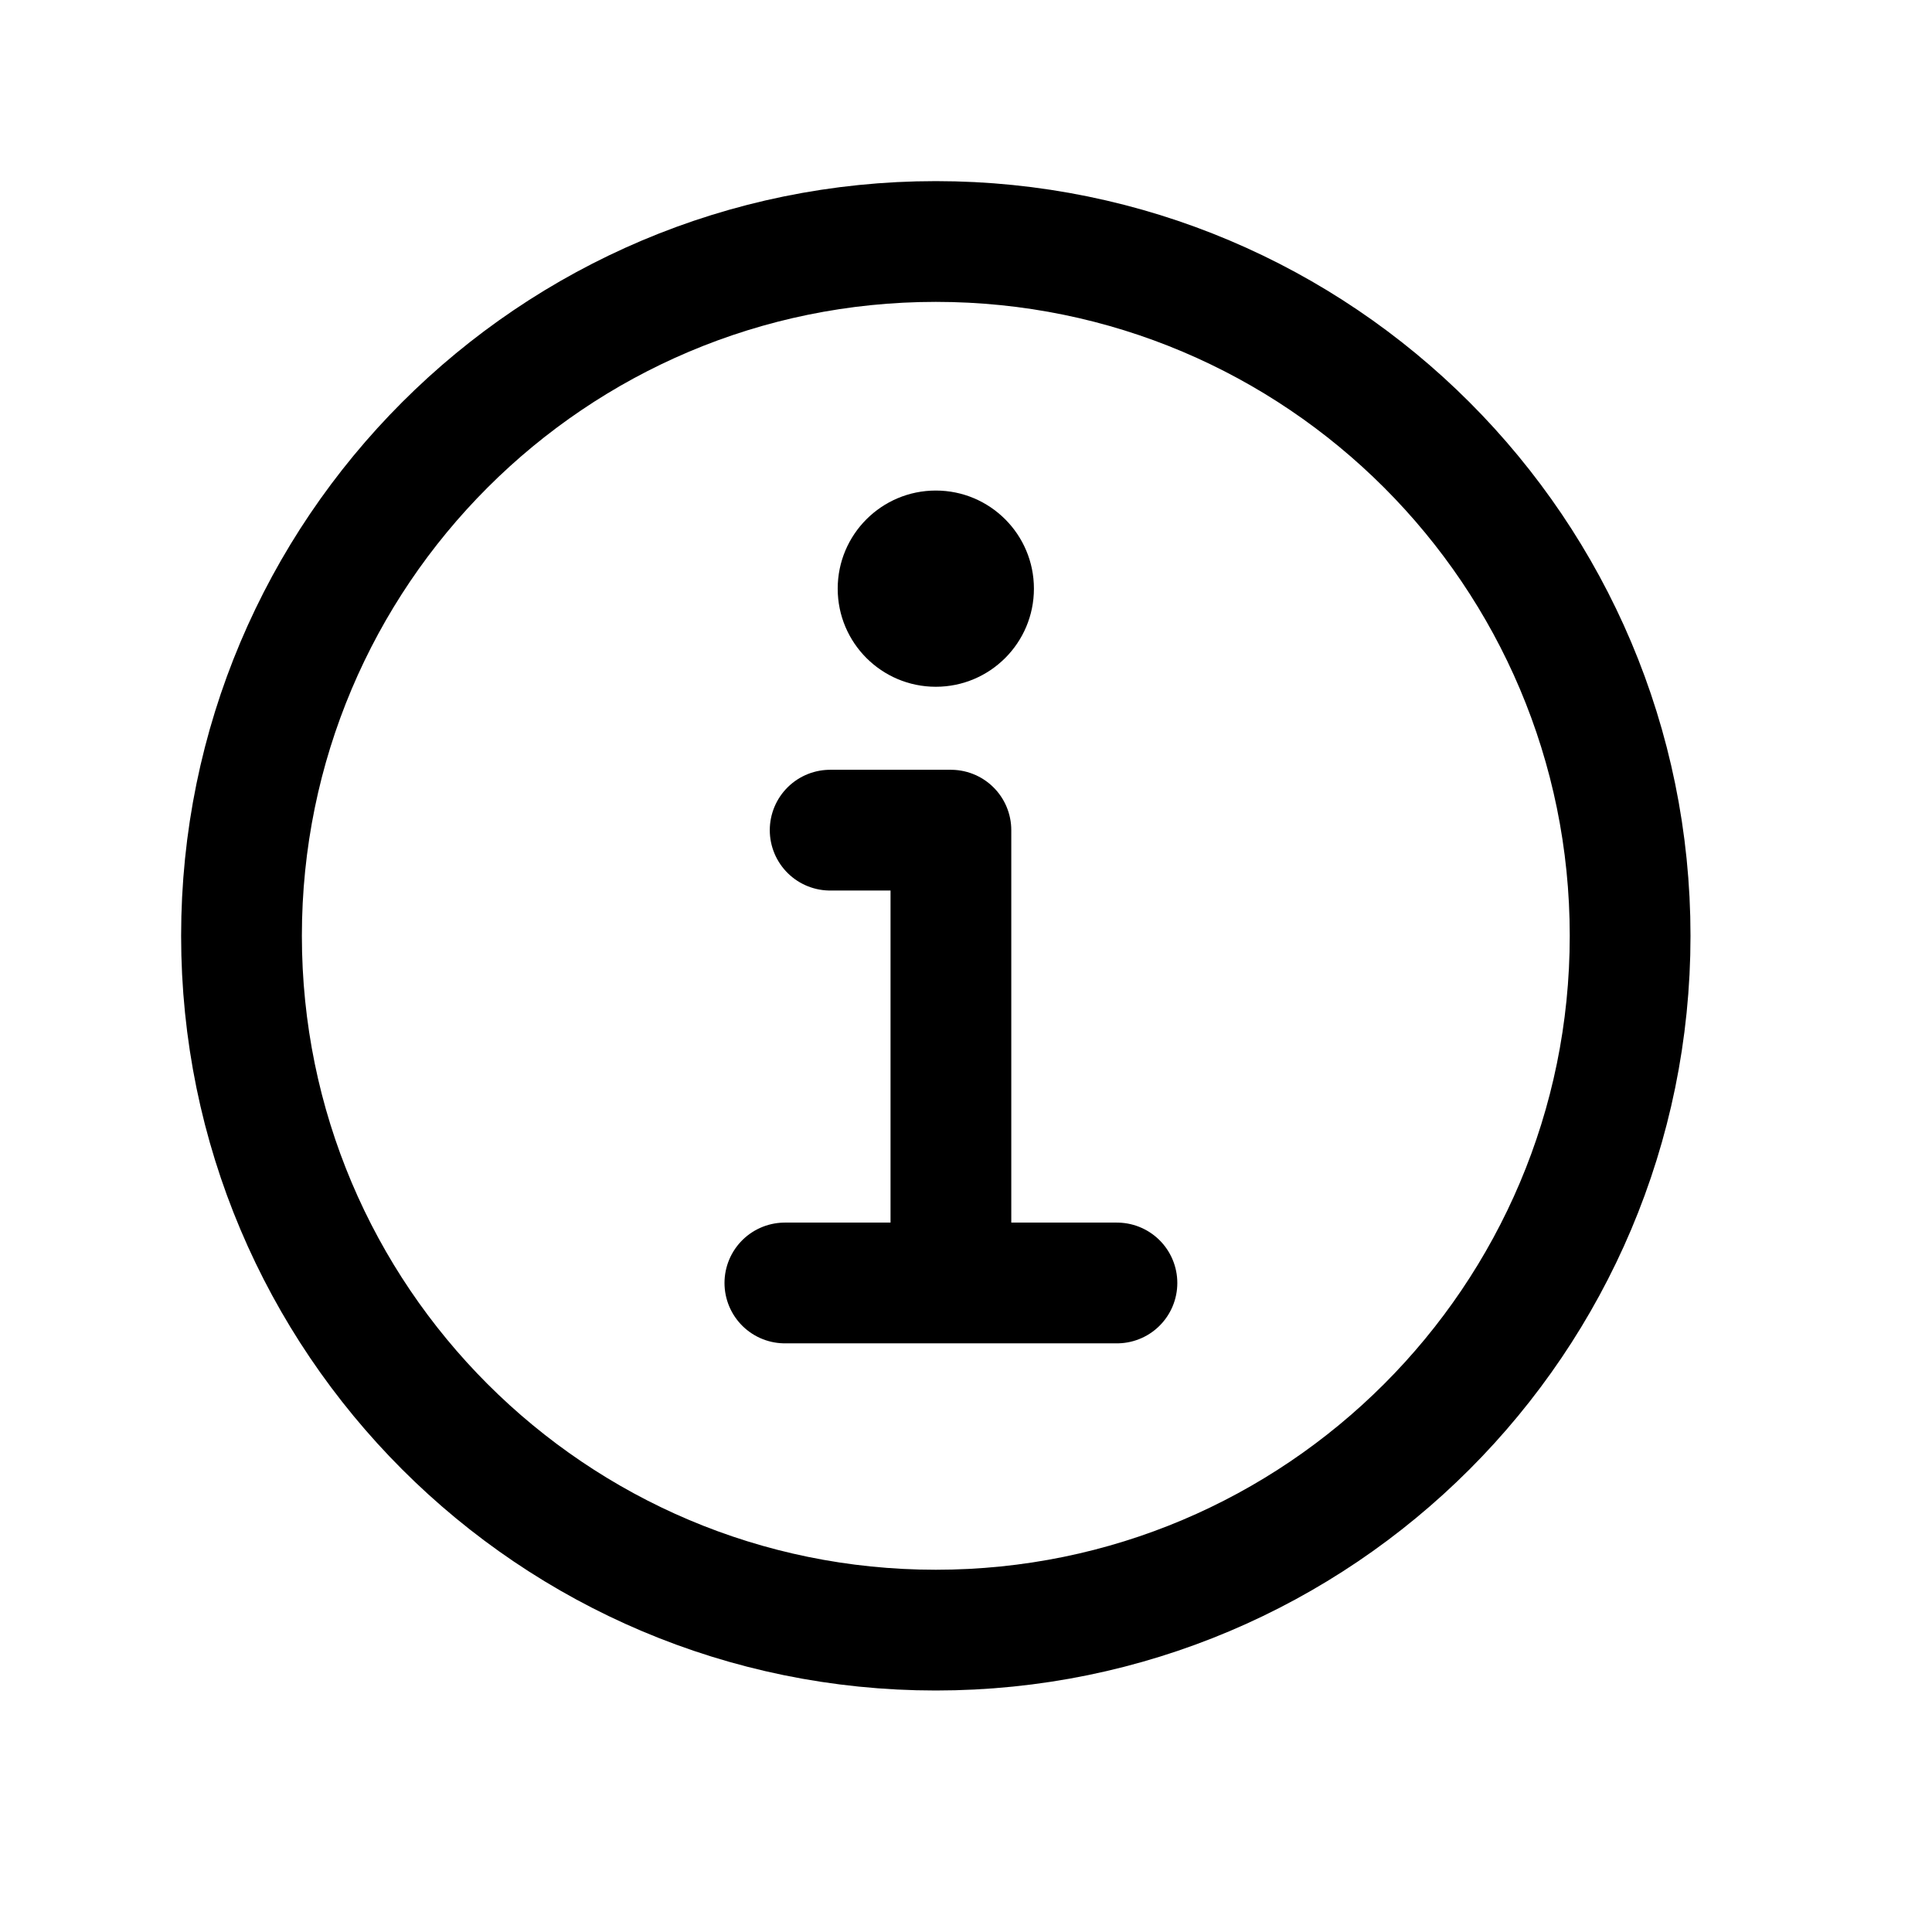
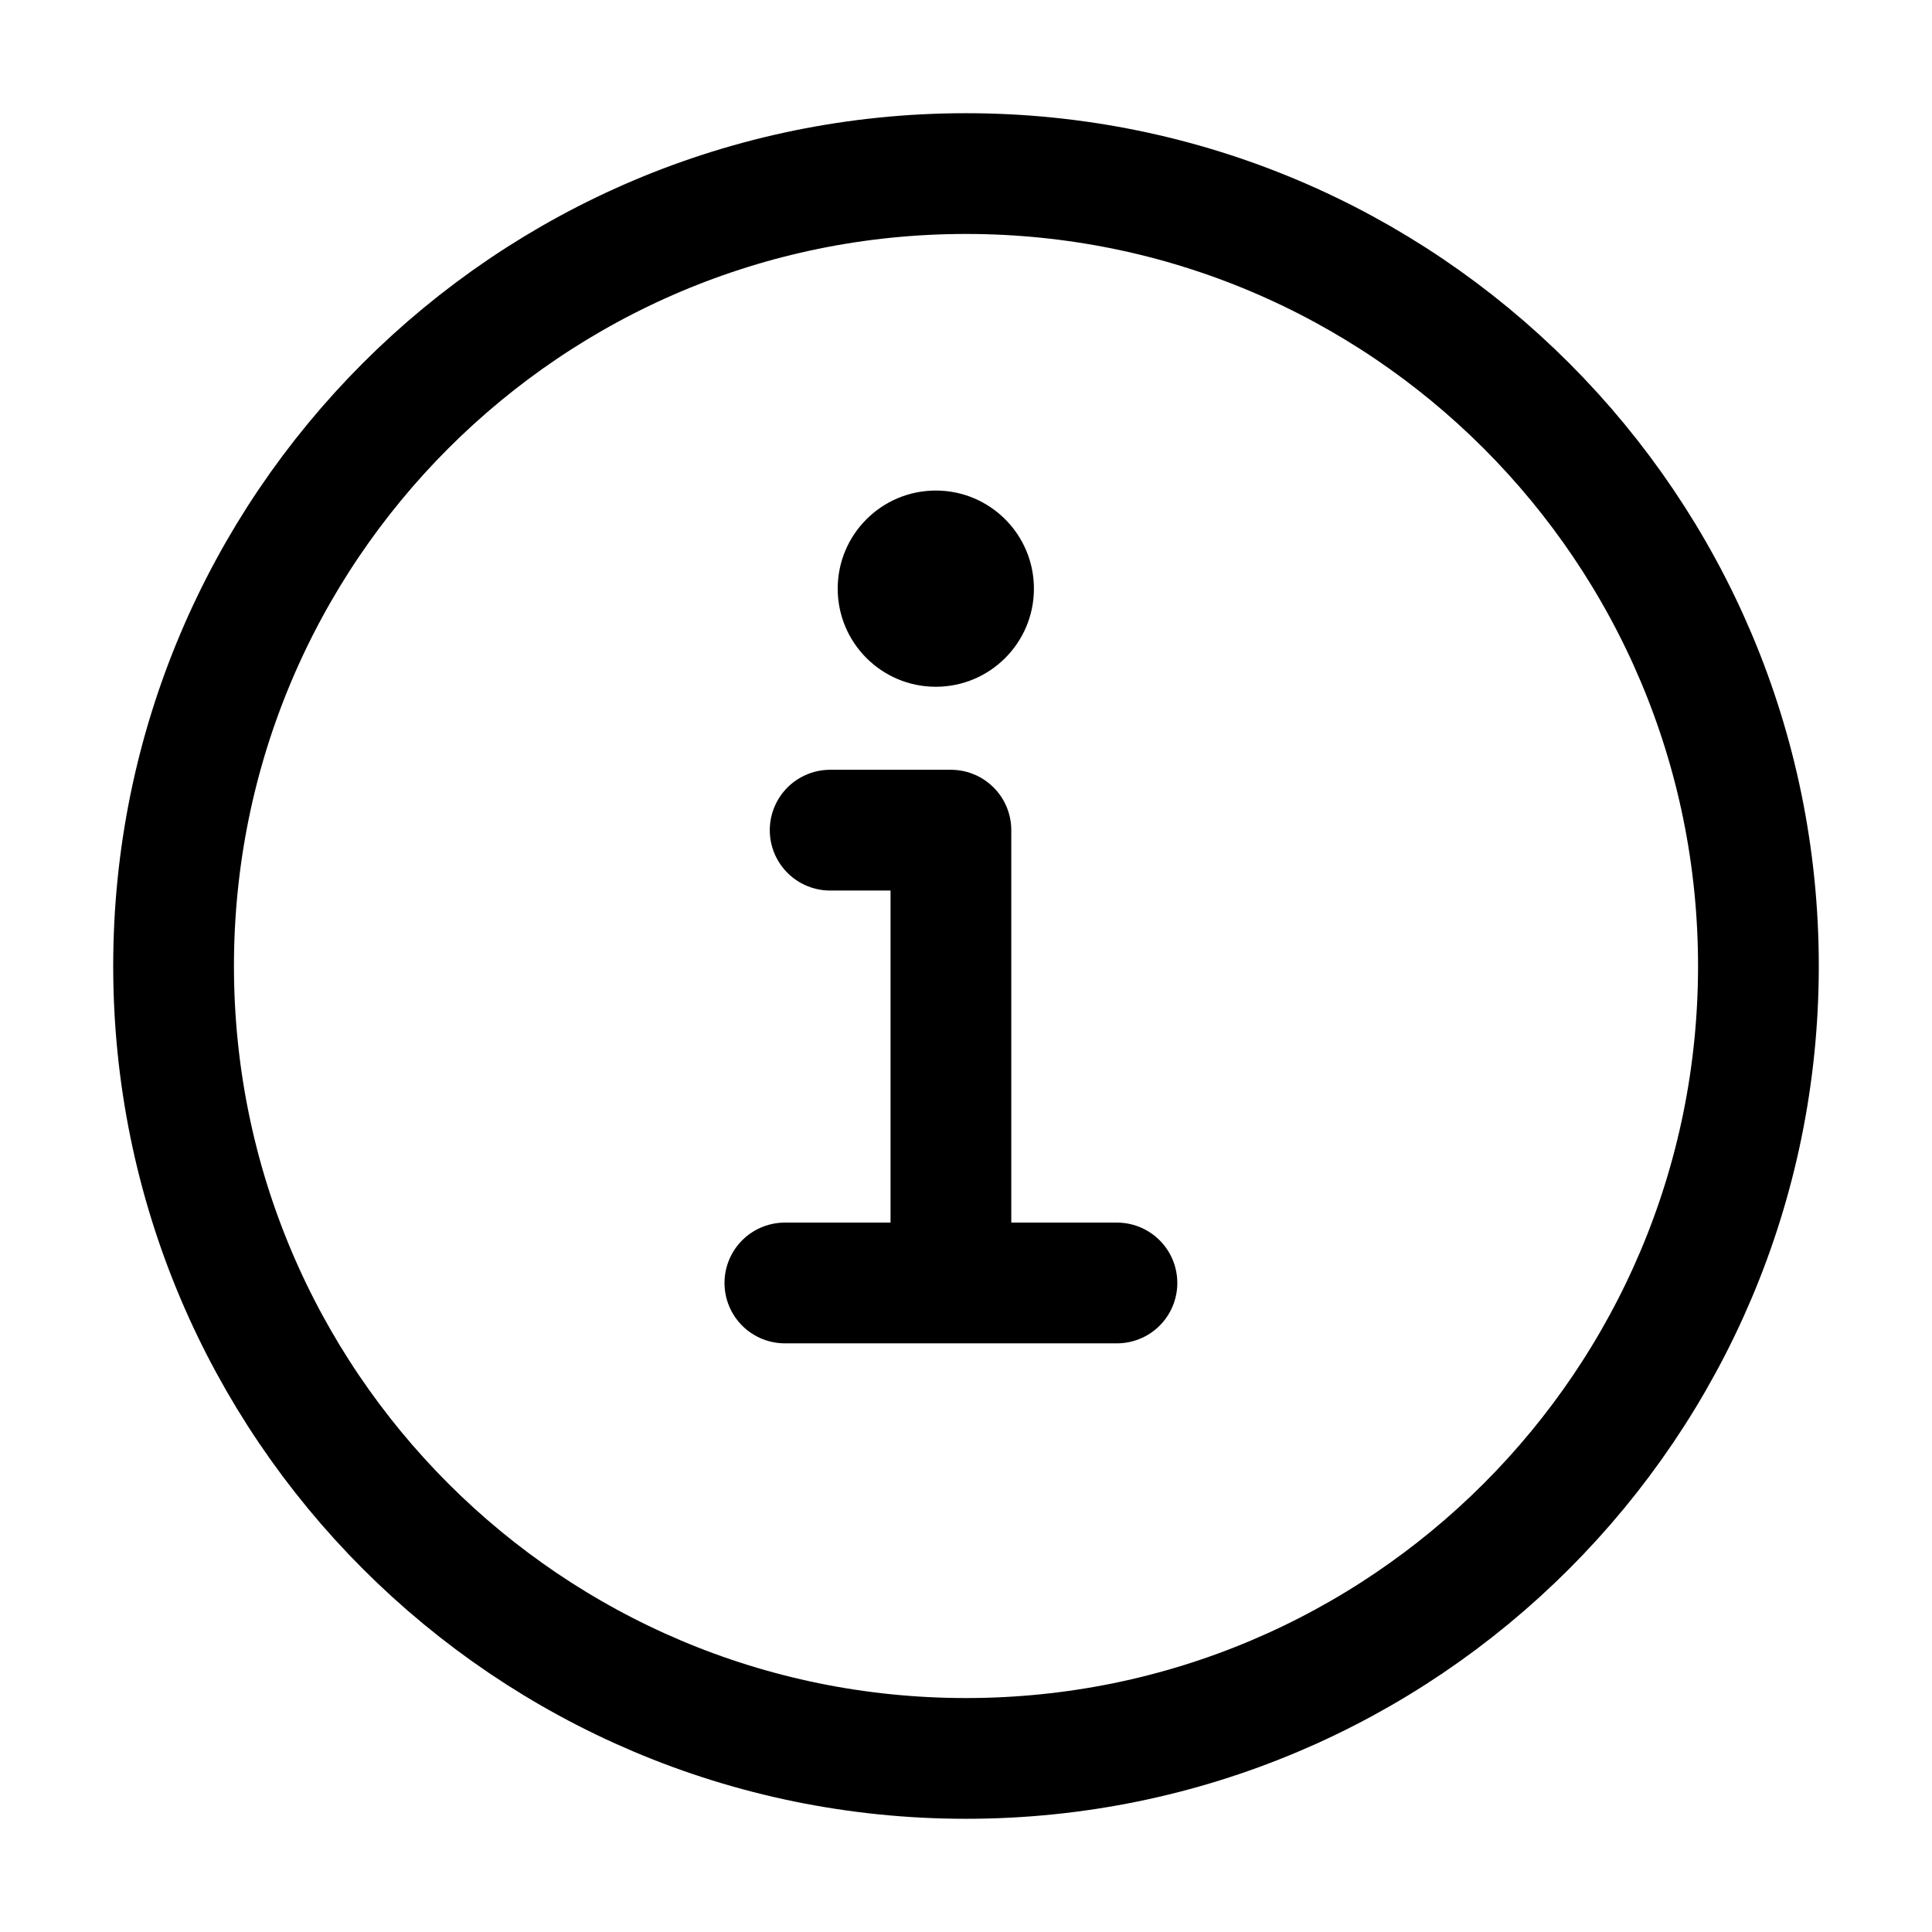
<svg xmlns="http://www.w3.org/2000/svg" class="ionicon" viewBox="0 0 512 512">
-   <path d="M248 64C146.39 64 64 146.39 64 248s82.39 184 184 184 184-82.39 184-184S349.61 64 248 64z" fill="none" stroke="currentColor" stroke-miterlimit="10" stroke-width="32" />
+   <ellipse cx="256" cy="256" rx="210" ry="210" fill="none" stroke="currentColor" stroke-width="32" />
  <path fill="none" stroke="currentColor" stroke-linecap="round" stroke-linejoin="round" stroke-width="32" d="M220 220h32v116" />
  <path fill="none" stroke="currentColor" stroke-linecap="round" stroke-miterlimit="10" stroke-width="32" d="M208 340h88" />
  <path fill="currentColor" d="M248 130a26 26 0 1026 26 26 26 0 00-26-26z" />
</svg>
